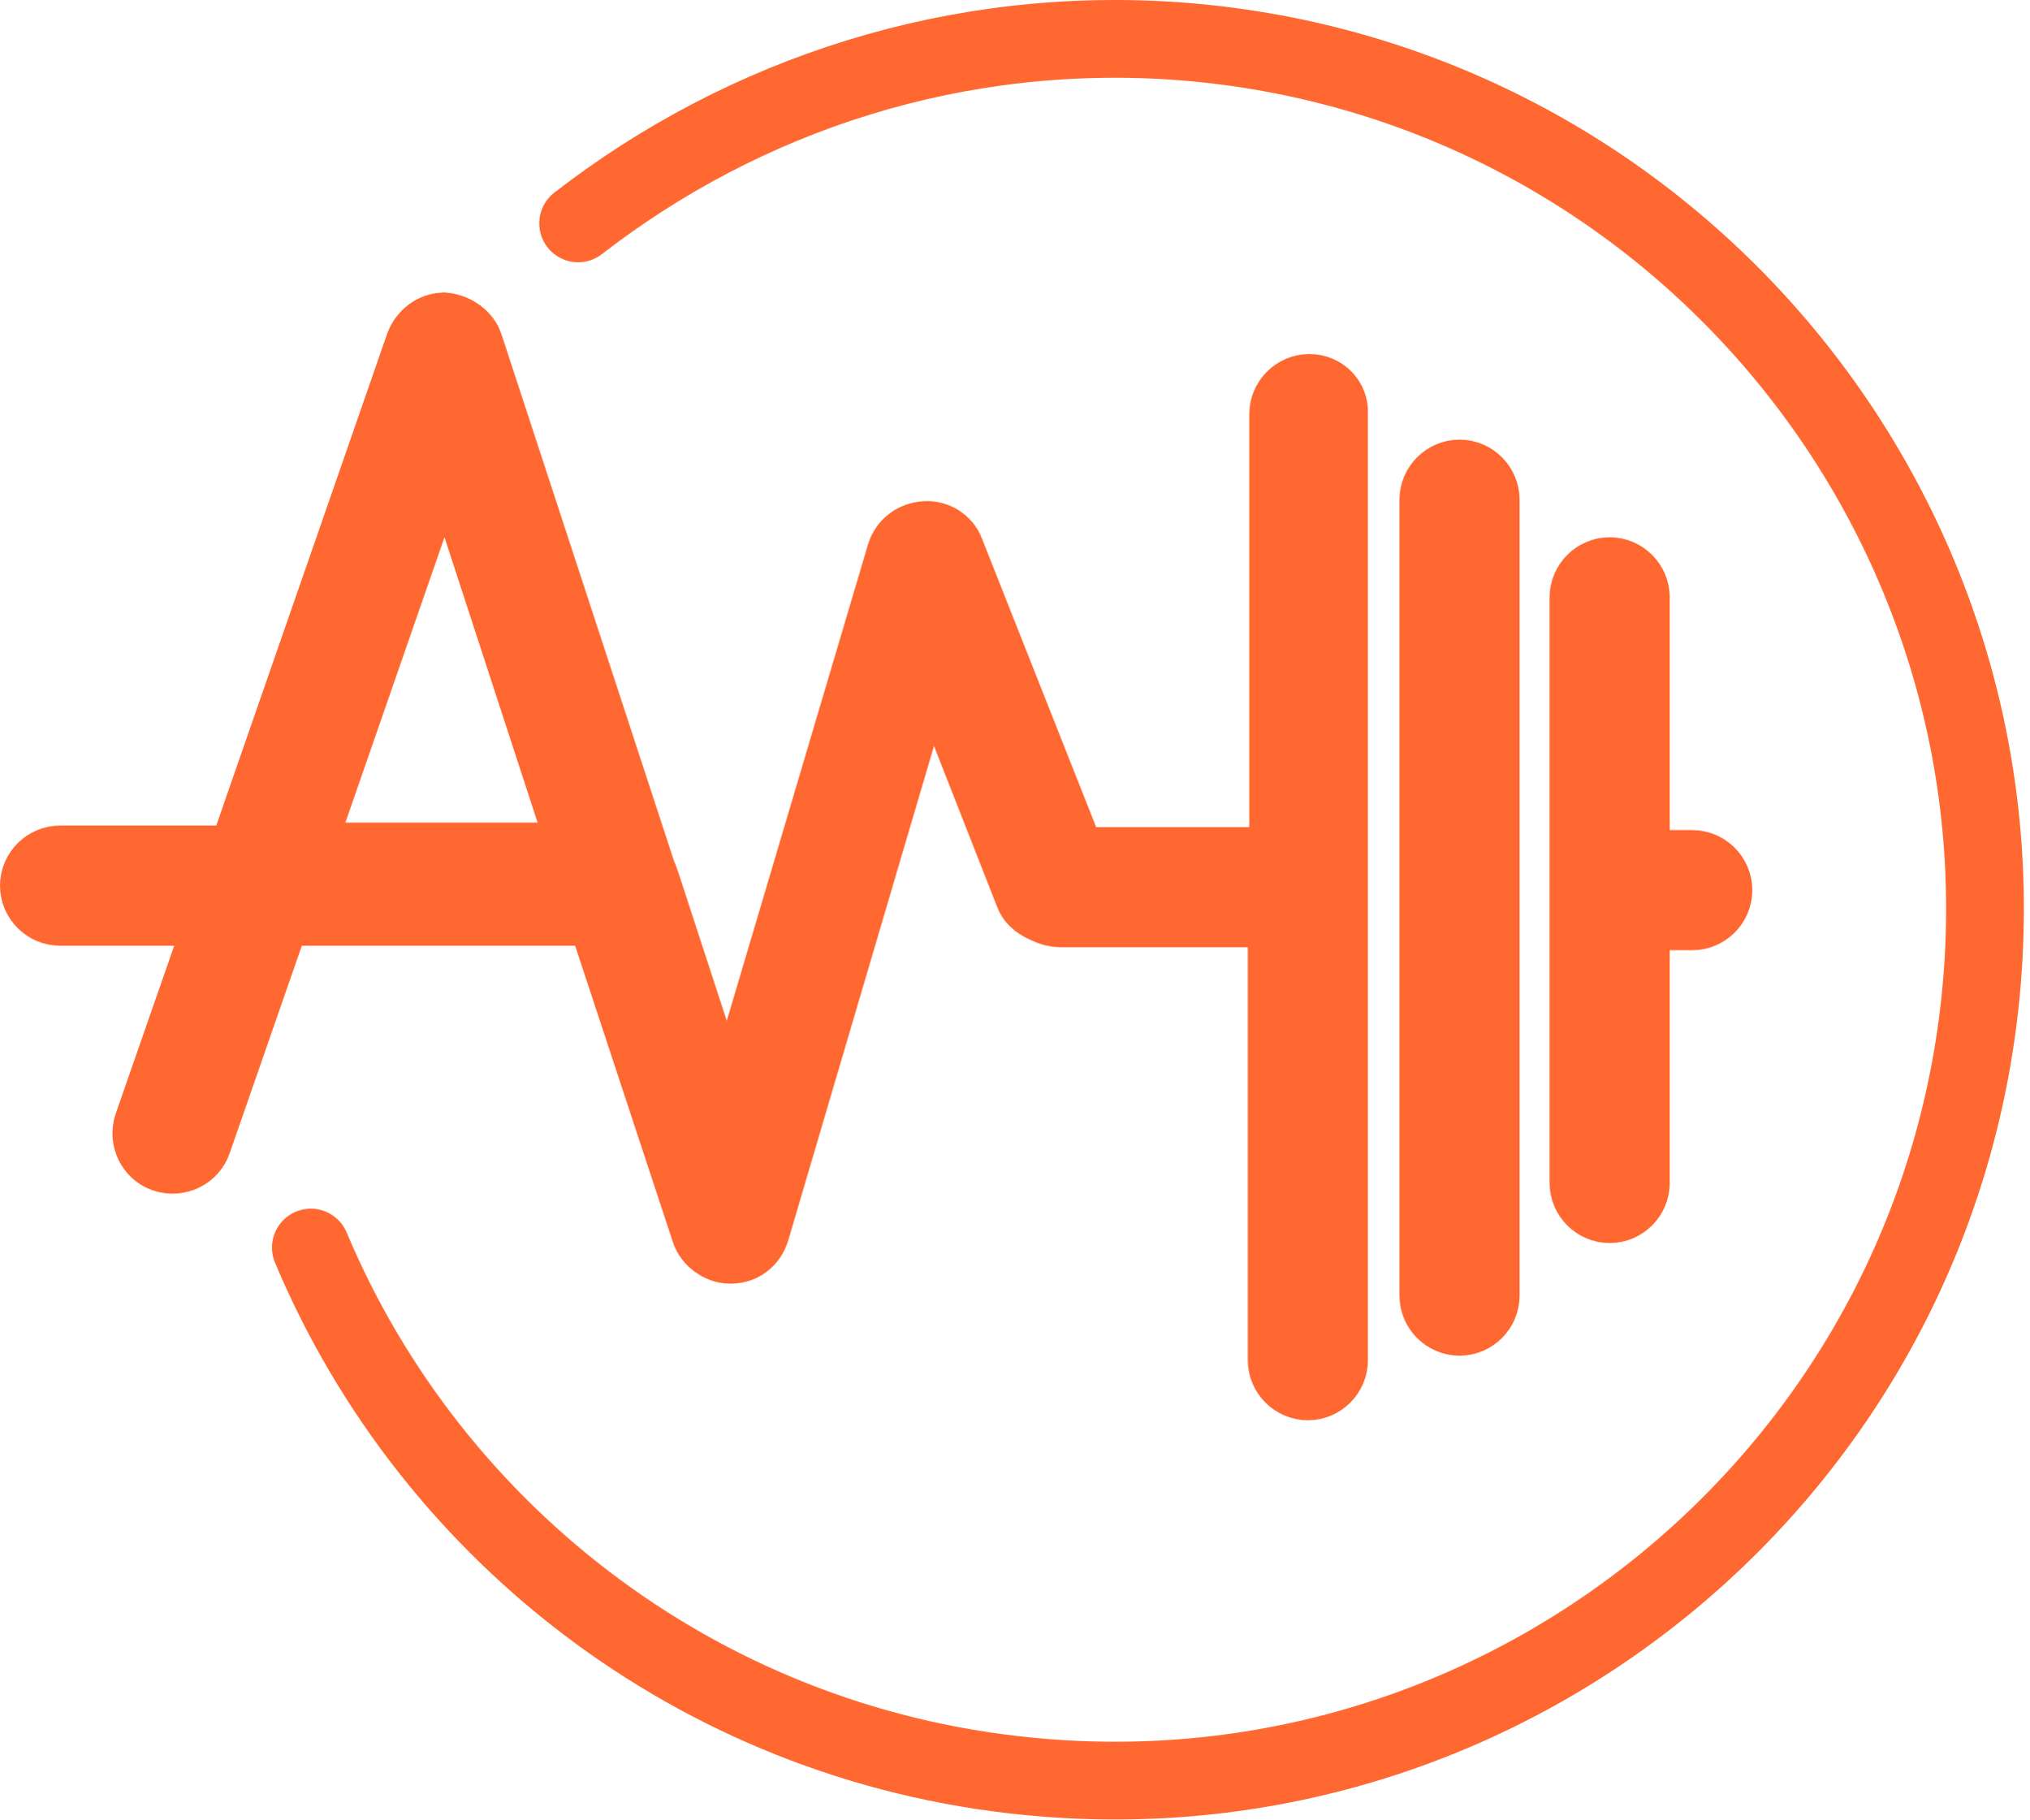
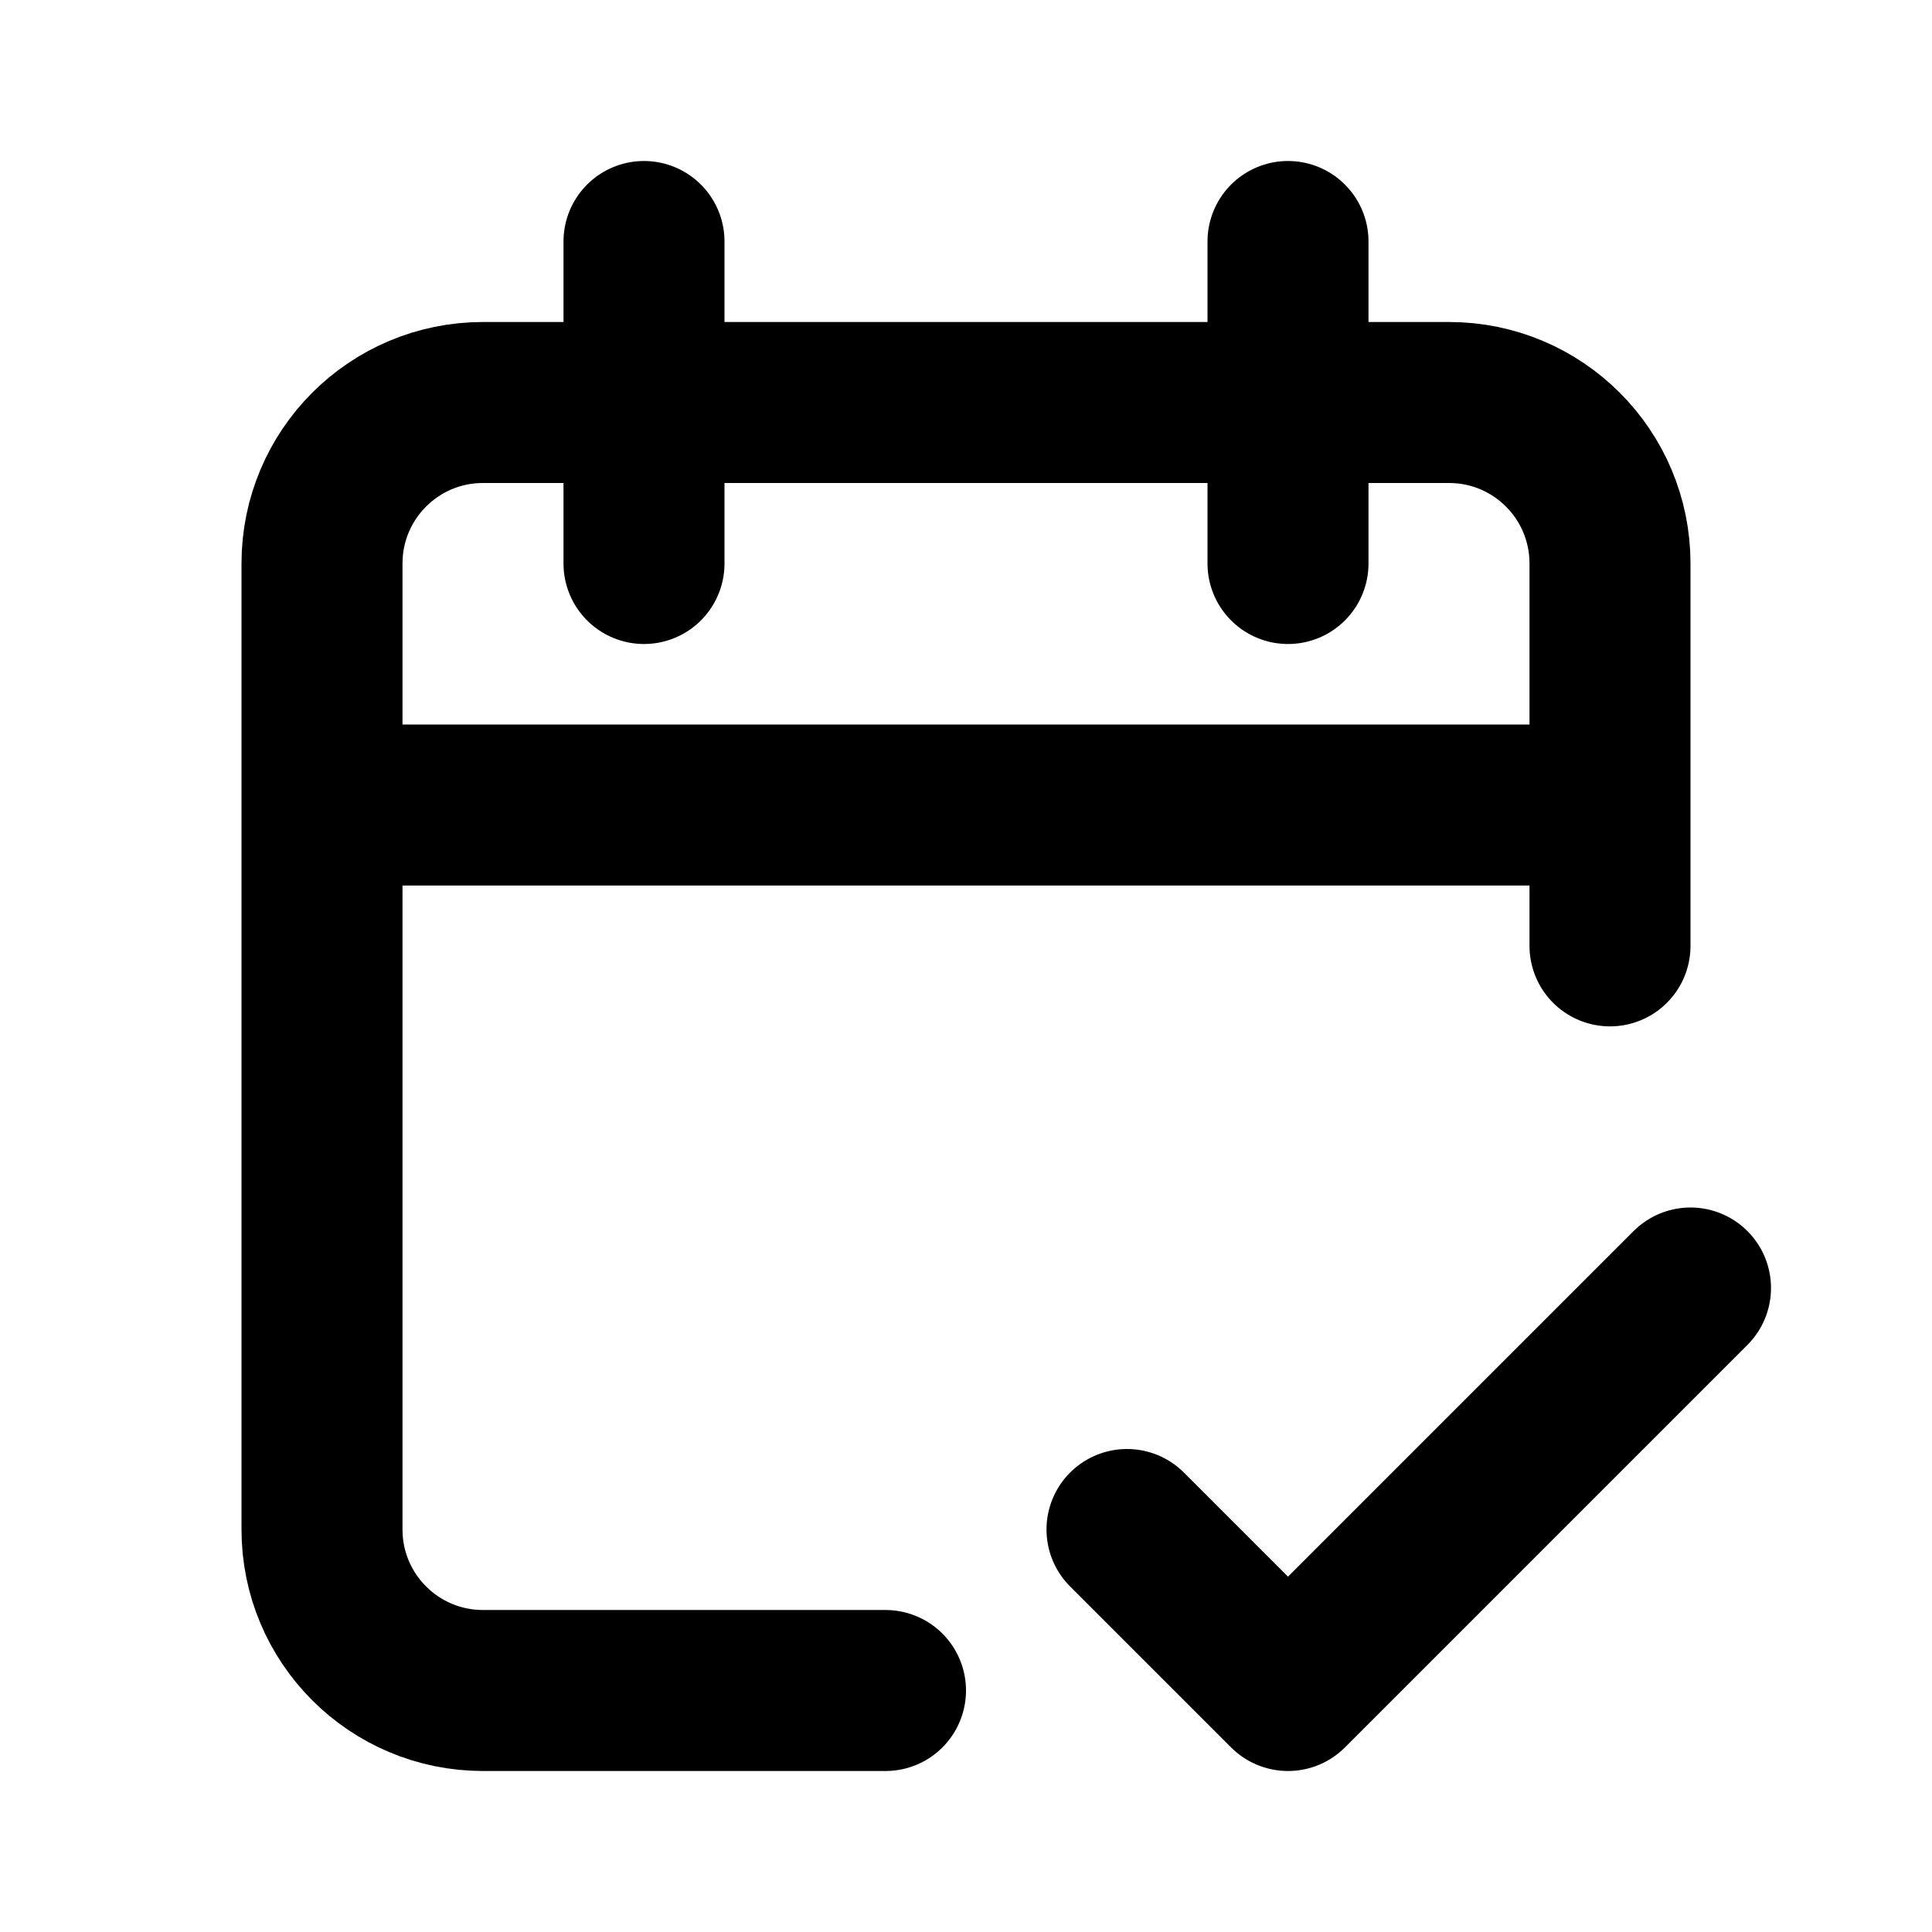
- <svg xmlns="http://www.w3.org/2000/svg" width="261" height="234" viewBox="0 0 261 234" fill="none">
-   <path d="M74.358 28.727C95.796 12.117 123.222 3.04 152.386 5.358C213.997 10.379 259.963 64.458 254.942 126.069C249.92 187.68 195.842 233.646 134.231 228.625C91.161 225.148 55.624 197.723 39.98 160.447" stroke="#FF6831" stroke-width="10" stroke-miterlimit="10" stroke-linecap="round" stroke-linejoin="round" />
-   <path d="M160.69 111.369H165.69V106.369V53.256C165.69 51.768 166.928 50.53 168.416 50.53C169.951 50.53 171.011 51.762 170.953 53.029L170.948 53.142V53.256V174.933C170.948 176.42 169.71 177.658 168.223 177.658C166.735 177.658 165.497 176.42 165.497 174.933V121.82V116.82H160.497H136.355C135.922 116.82 135.333 116.684 134.728 116.382L134.627 116.331L134.523 116.285C133.54 115.848 133.096 115.319 132.942 114.896L132.921 114.837L132.898 114.778L124.786 94.112L119.459 80.541L115.336 94.525L96.601 158.068L96.6 158.071C96.222 159.356 95.184 160.083 94.058 160.083H94.057H94.056H94.055H94.053H94.052H94.051H94.05H94.049H94.048H94.047H94.046H94.045H94.044H94.043H94.041H94.04H94.039H94.038H94.037H94.036H94.035H94.034H94.033H94.032H94.031H94.03H94.029H94.028H94.027H94.026H94.025H94.024H94.023H94.022H94.021H94.02H94.019H94.018H94.017H94.016H94.015H94.014H94.013H94.012H94.011H94.01H94.01H94.009H94.008H94.007H94.006H94.005H94.004H94.003H94.002H94.001H94H93.999H93.999H93.998H93.997H93.996H93.995H93.994H93.993H93.993H93.992H93.991H93.99H93.989H93.988H93.987H93.987H93.986H93.985H93.984H93.983H93.983H93.982H93.981H93.98H93.979H93.978H93.978H93.977H93.976H93.975H93.975H93.974H93.973H93.972H93.972H93.971H93.97H93.969H93.969H93.968H93.967H93.966H93.966H93.965H93.964H93.963H93.963H93.962H93.961H93.96H93.96H93.959H93.958H93.958H93.957H93.956H93.956H93.955H93.954H93.954H93.953H93.952H93.951H93.951H93.95H93.95H93.949H93.948H93.948H93.947H93.946H93.946H93.945H93.945H93.944H93.943H93.943H93.942H93.941H93.941H93.94H93.939H93.939H93.938H93.938H93.937H93.937H93.936H93.935H93.935H93.934H93.934H93.933H93.933H93.932H93.931H93.931H93.93H93.93H93.929H93.929H93.928H93.928H93.927H93.927H93.926H93.925H93.925H93.924H93.924H93.923H93.923H93.922H93.922H93.921H93.921H93.92H93.92H93.919H93.919H93.918H93.918H93.918H93.917H93.917H93.916H93.916H93.915H93.915H93.914H93.914H93.913H93.913H93.912H93.912H93.912H93.911H93.911H93.91H93.91H93.909H93.909H93.909H93.908H93.908H93.907H93.907H93.906H93.906H93.906H93.905H93.905H93.904H93.904H93.904H93.903H93.903H93.903H93.902H93.902H93.901H93.901H93.901H93.9H93.9H93.9H93.899H93.899H93.898H93.898H93.898H93.897H93.897H93.897H93.897H93.896H93.896H93.895H93.895H93.895H93.894H93.894H93.894H93.894H93.893H93.893H93.893H93.892H93.892H93.892H93.891H93.891H93.891H93.89H93.89H93.89H93.89H93.889H93.889H93.889H93.888H93.888H93.888H93.888H93.887H93.887H93.887H93.886H93.886H93.886H93.886H93.885H93.885H93.885H93.885H93.885H93.884H93.884H93.884H93.883H93.883H93.883H93.883H93.883H93.882H93.882H93.882H93.882H93.882H93.881H93.881H93.881H93.881H93.88H93.88H93.88H93.88H93.88H93.879H93.879H93.879H93.879H93.879H93.878H93.878H93.878H93.878H93.878H93.877H93.877H93.877H93.877H93.877H93.876H93.876H93.876H93.876H93.876H93.876H93.876H93.875H93.875H93.875H93.875H93.875H93.875H93.874H93.874H93.874H93.874H93.874H93.874H93.874H93.873H93.873H93.873H93.873H93.873H93.873H93.873H93.872H93.872H93.872H93.872H93.872H93.872H93.872H93.872H93.871H93.871H93.871H93.871H93.871H93.871H93.871H93.871H93.871H93.87H93.87H93.87H93.87H93.87H93.87H93.87H93.87H93.87H93.87H93.869H93.869H93.869H93.869H93.869H93.869H93.869H93.869H93.869H93.869H93.869H93.868H93.868H93.868H93.868H93.868H93.868H93.868H93.868H93.868H93.868H93.868H93.868H93.868H93.868H93.868H93.867H93.867H93.867H93.867H93.867H93.867H93.867H93.867H93.867H93.867H93.867H93.866H93.866H93.866H93.866H93.866H93.866H93.866H93.866H93.866H93.866H93.866H93.866H93.865H93.865H93.865H93.865H93.865H93.865H93.865H93.865H93.865H93.865H93.865C92.798 160.083 91.62 159.215 91.298 158.183L91.286 158.146L91.274 158.108L78.72 120.06L77.587 116.627H73.972H38.821H35.266L34.098 119.984L24.828 146.637L24.817 146.668L24.807 146.699C24.36 148.038 22.815 148.876 21.281 148.365C19.949 147.921 19.113 146.389 19.607 144.863L27.126 123.271L29.439 116.627H22.404H7.726C6.238 116.627 5 115.389 5 113.901C5 112.414 6.238 111.176 7.726 111.176H27.812H31.367L32.535 107.817L54.528 44.538C54.99 43.357 56.017 42.673 57.031 42.616C58.471 42.761 59.488 43.718 59.736 44.511L59.746 44.544L59.757 44.576L81.967 112.368L82.082 112.718L82.232 113.018C82.234 113.022 82.236 113.026 82.238 113.032C82.253 113.069 82.277 113.13 82.309 113.22C82.378 113.407 82.451 113.626 82.55 113.922C82.552 113.927 82.553 113.932 82.555 113.937L88.726 132.836L93.709 148.096L98.272 132.705L116.427 71.48L116.43 71.47C116.764 70.335 117.764 69.526 119.073 69.449C120.251 69.38 121.27 70.081 121.63 71.042L121.646 71.084L121.663 71.127L136.341 108.209L137.592 111.369H140.99H160.69ZM39.699 104.149L37.392 110.789H44.422H69.143H76.034L73.897 104.238L61.922 67.542L57.317 53.429L52.446 67.453L39.699 104.149Z" fill="black" stroke="#FF6831" stroke-width="10" />
-   <path d="M187.73 169.353C186.242 169.353 185.004 168.115 185.004 166.628V64.265C185.004 62.777 186.242 61.539 187.73 61.539C189.217 61.539 190.455 62.777 190.455 64.265V166.628C190.455 168.115 189.217 169.353 187.73 169.353Z" fill="black" stroke="#FF6831" stroke-width="10" />
-   <path d="M209.769 106.755V111.755H214.769H217.666C219.154 111.755 220.391 112.993 220.391 114.481C220.391 115.968 219.154 117.206 217.666 117.206H214.769H209.769V122.206V152.142C209.769 153.63 208.531 154.868 207.043 154.868C205.556 154.868 204.318 153.63 204.318 152.142V76.819C204.318 75.331 205.556 74.093 207.043 74.093C208.531 74.093 209.769 75.331 209.769 76.819V106.755Z" fill="black" stroke="#FF6831" stroke-width="10" />
+ <svg xmlns="http://www.w3.org/2000/svg" width="800px" height="800px" viewBox="0 0 24 24" fill="none">
+   <path d="M20 10V7C20 5.895 19.105 5 18 5H6C4.895 5 4 5.895 4 7V10M20 10H4M20 10V11.75M4 10V19C4 20.105 4.895 21 6 21H11M8 3V7M16 3V7" stroke="#000000" stroke-width="2" stroke-linecap="round" />
+   <path d="M14 19L16 21L21 16" stroke="#000000" stroke-width="2" stroke-linecap="round" stroke-linejoin="round" />
</svg>
